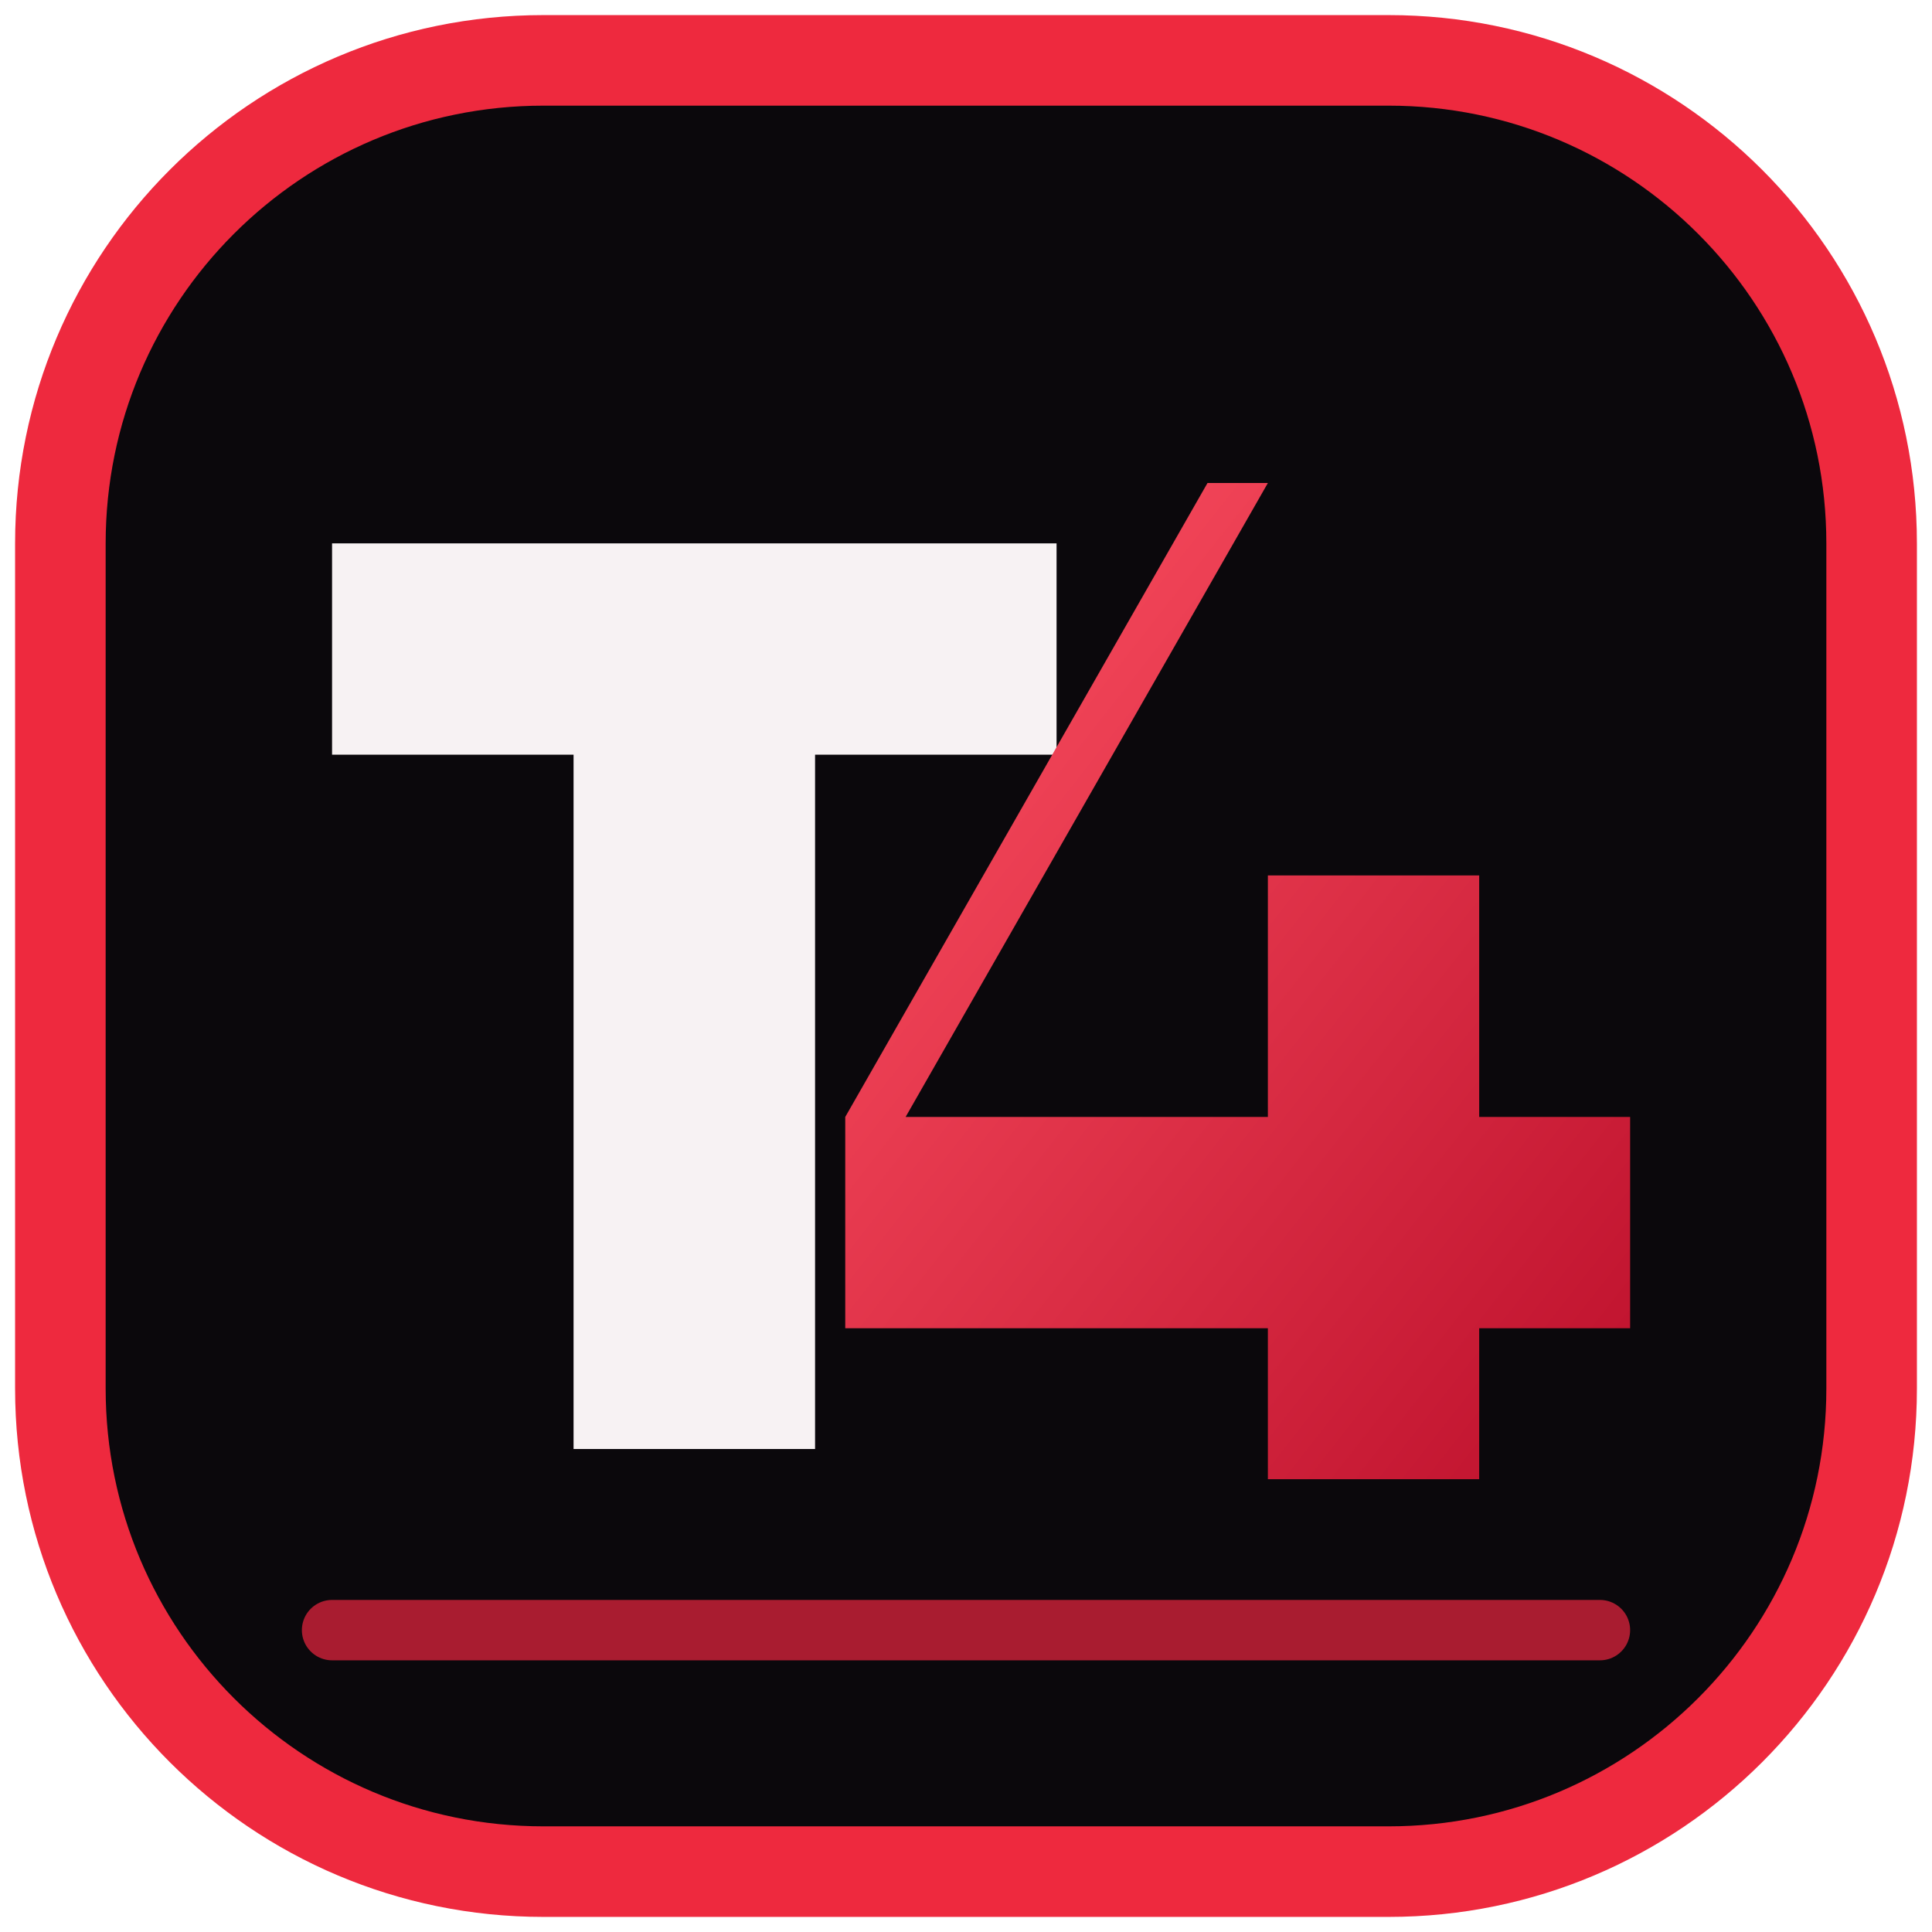
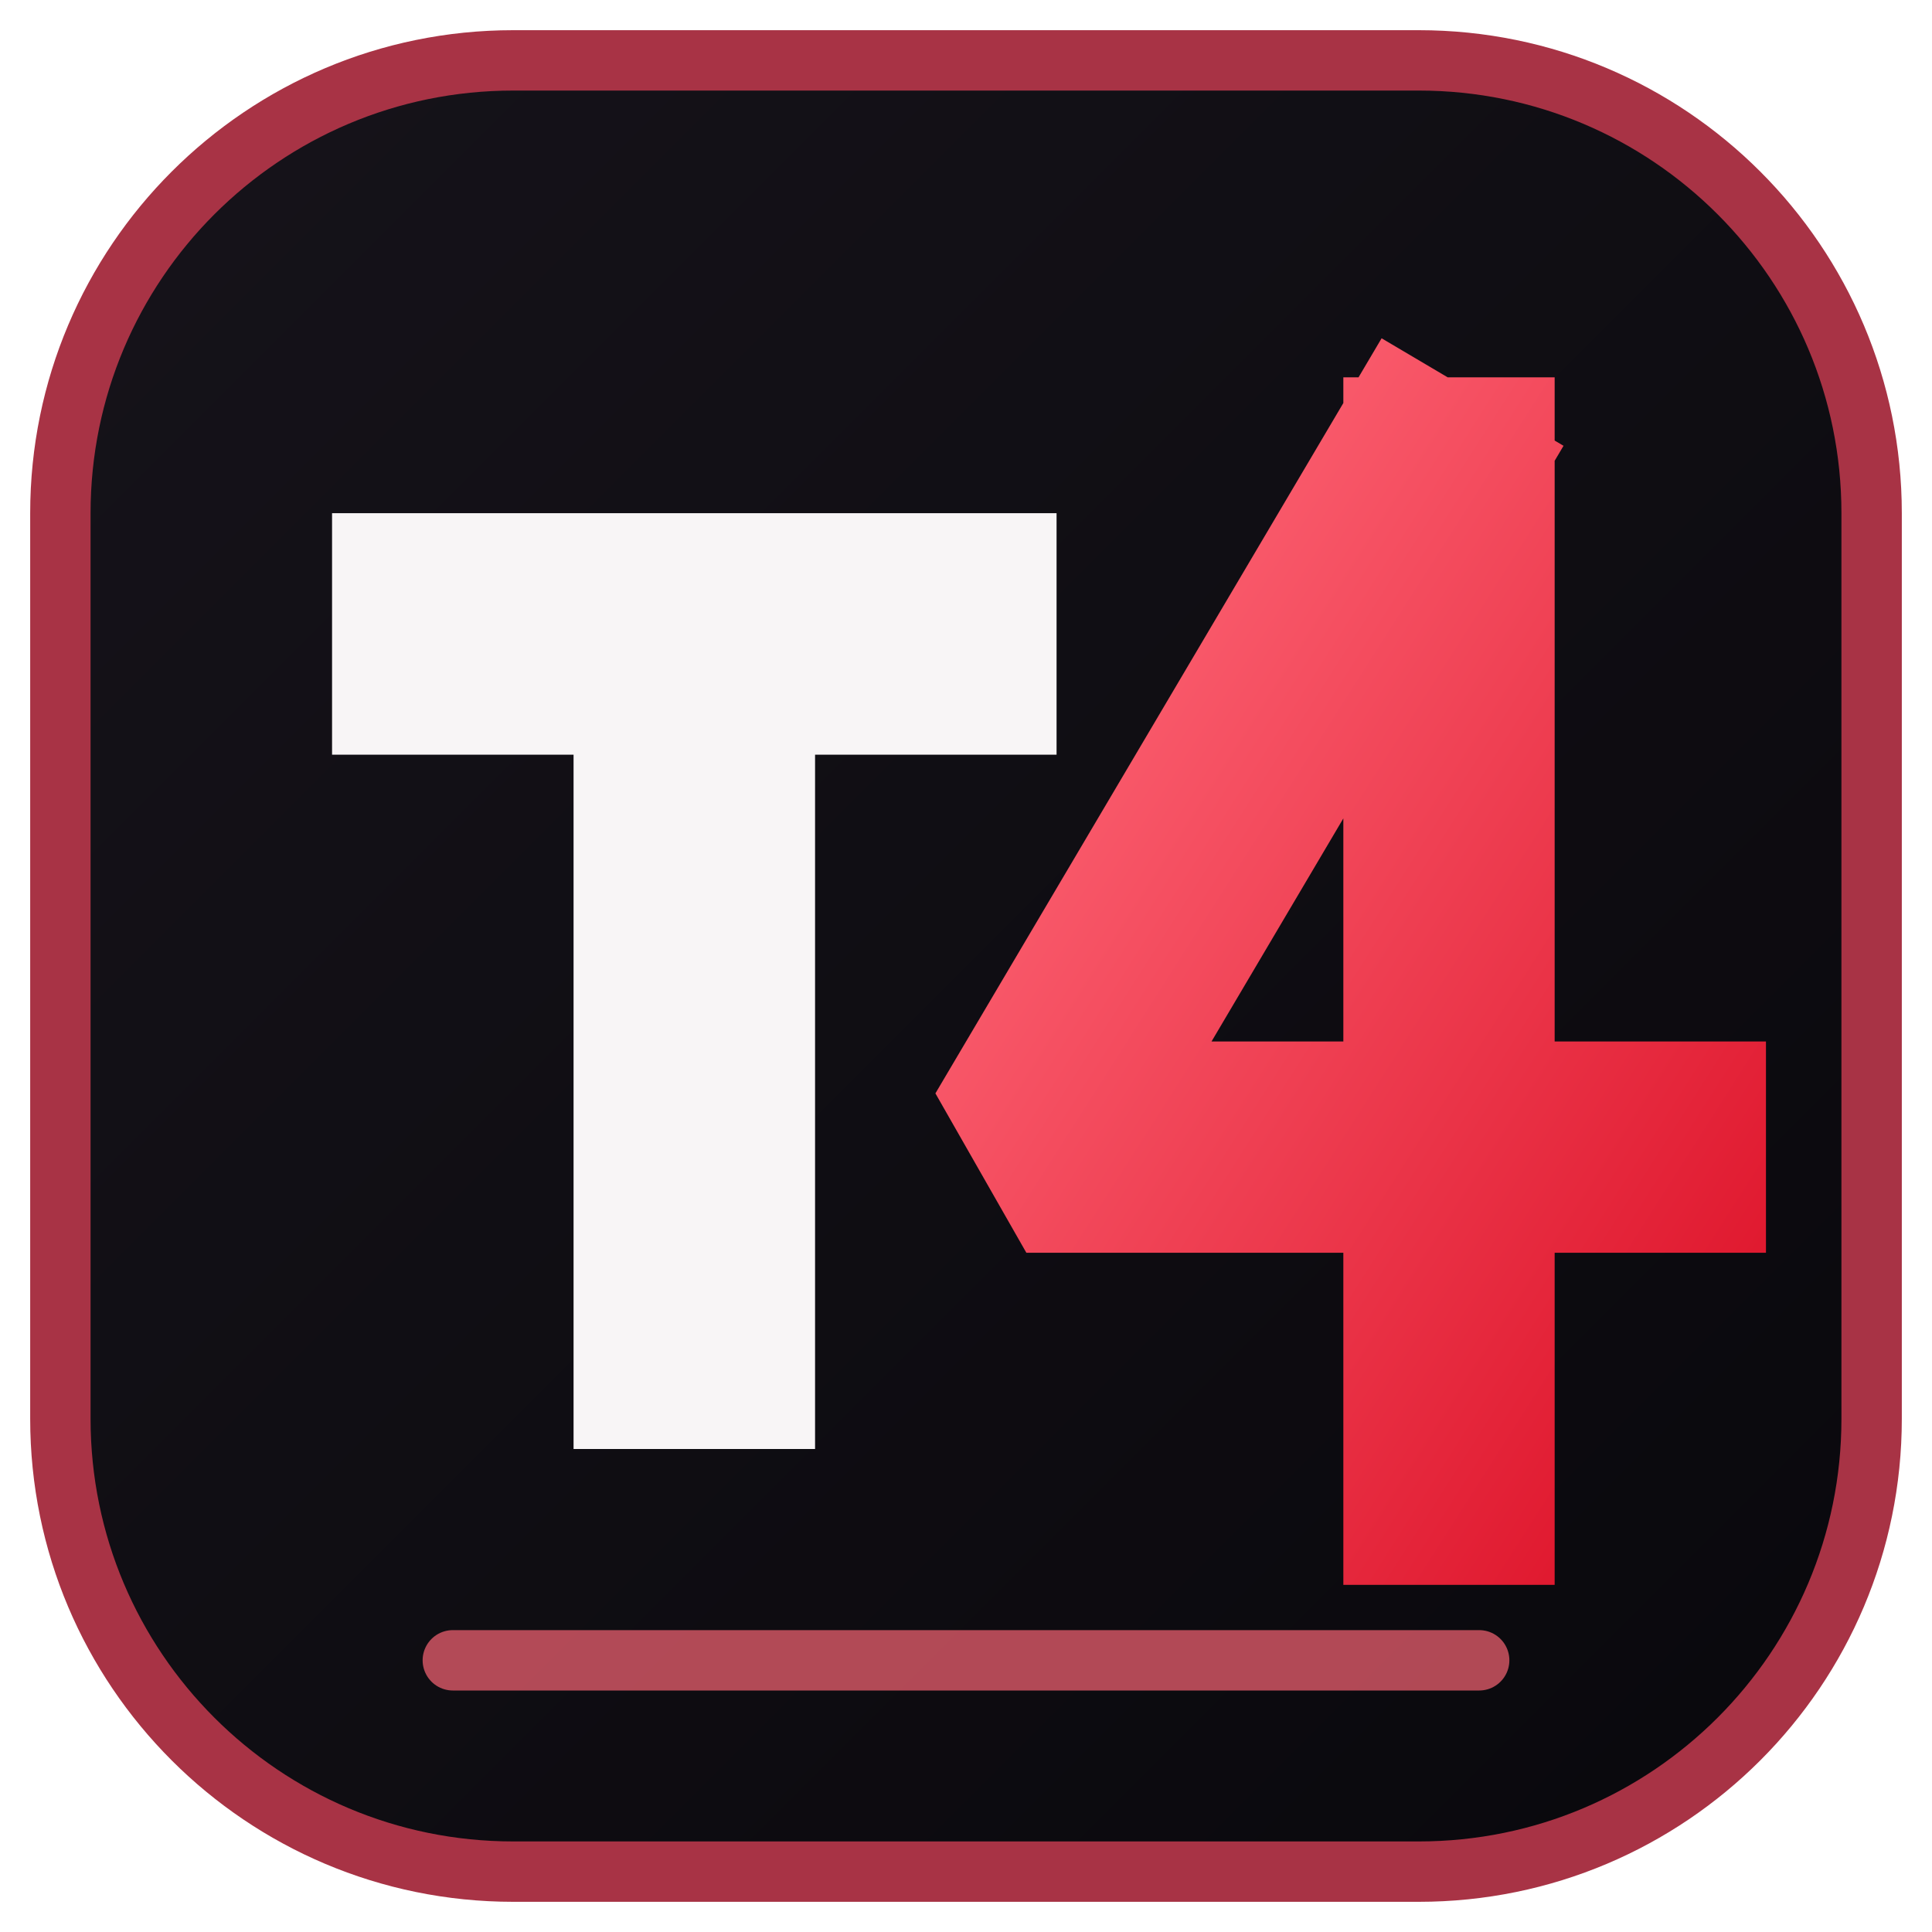
- <svg xmlns="http://www.w3.org/2000/svg" viewBox="0 0 64 64" role="img" aria-labelledby="title">
+ <svg xmlns="http://www.w3.org/2000/svg" viewBox="0 0 64 64" role="img" aria-labelledby="title desc">
  <defs>
-     <linearGradient id="red" x1="0" y1="0" x2="1" y2="1">
-       <stop stop-color="#ff5263" />
-       <stop offset="1" stop-color="#bd102c" />
+     <linearGradient id="face" x1="0" y1="0" x2="1" y2="1">
+       <stop stop-color="#16131a" />
+       <stop offset="1" stop-color="#09080c" />
+     </linearGradient>
+     <linearGradient id="accent" x1="0" y1="0" x2="1" y2="1">
+       <stop stop-color="#ff6979" />
+       <stop offset="1" stop-color="#df172d" />
    </linearGradient>
  </defs>
-   <rect x="2" y="2" width="60" height="60" rx="16" fill="#0b080c" stroke="#ee293e" stroke-width="3" />
-   <path d="M11 18h24v7h-8v23h-8V25h-8z" fill="#f7f2f3" />
-   <path d="M42 16 30 37h12v-8h7v8h5v7h-5v5h-7v-5H28v-7L40 16z" fill="url(#red)" />
-   <path d="M11 54h42" stroke="#ed253e" stroke-width="2" stroke-linecap="round" opacity=".7" />
+   <rect x="2" y="2" width="60" height="60" rx="15" fill="url(#face)" stroke="#a83345" stroke-width="2" />
+   <path d="M11 17h24v8h-8v23h-8V25h-8z" fill="#f8f5f6" />
+   <path d="M47 16 34 38h21M48 16v33" fill="none" stroke="url(#accent)" stroke-width="7" stroke-linecap="square" stroke-linejoin="bevel" />
+   <path d="M15 55h34" fill="none" stroke="#ff6677" stroke-width="2" stroke-linecap="round" opacity=".68" />
</svg>
